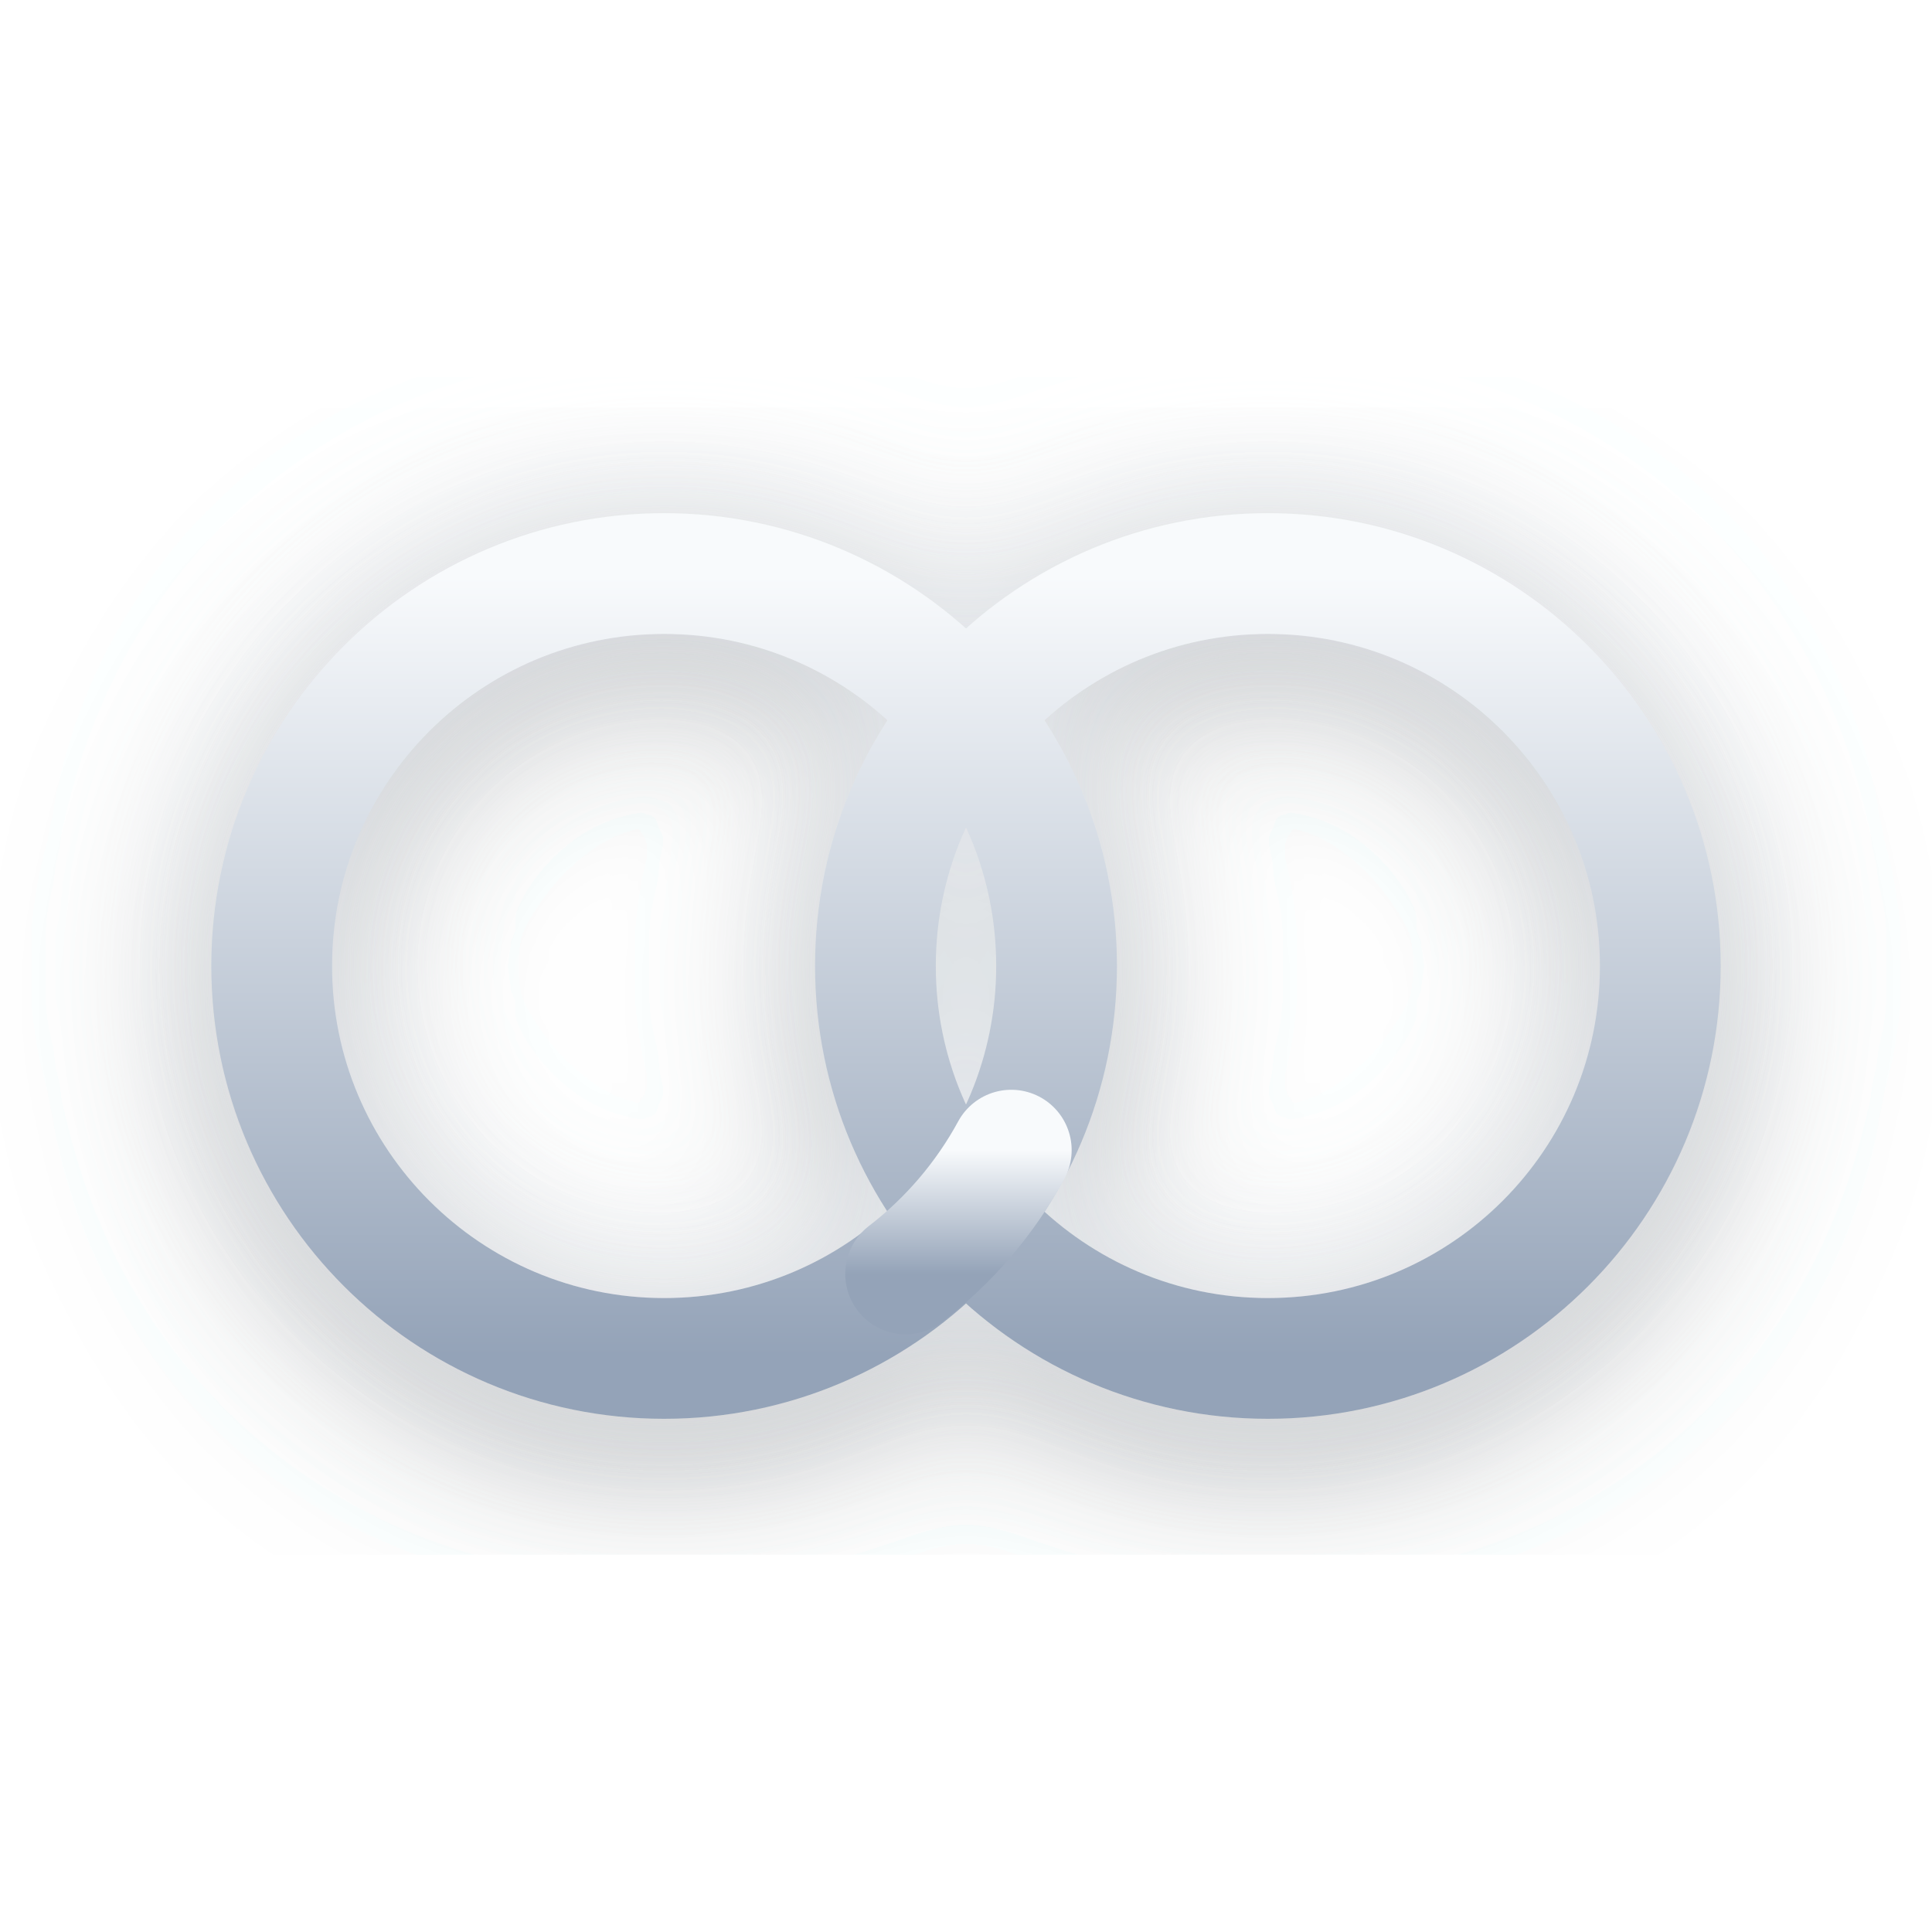
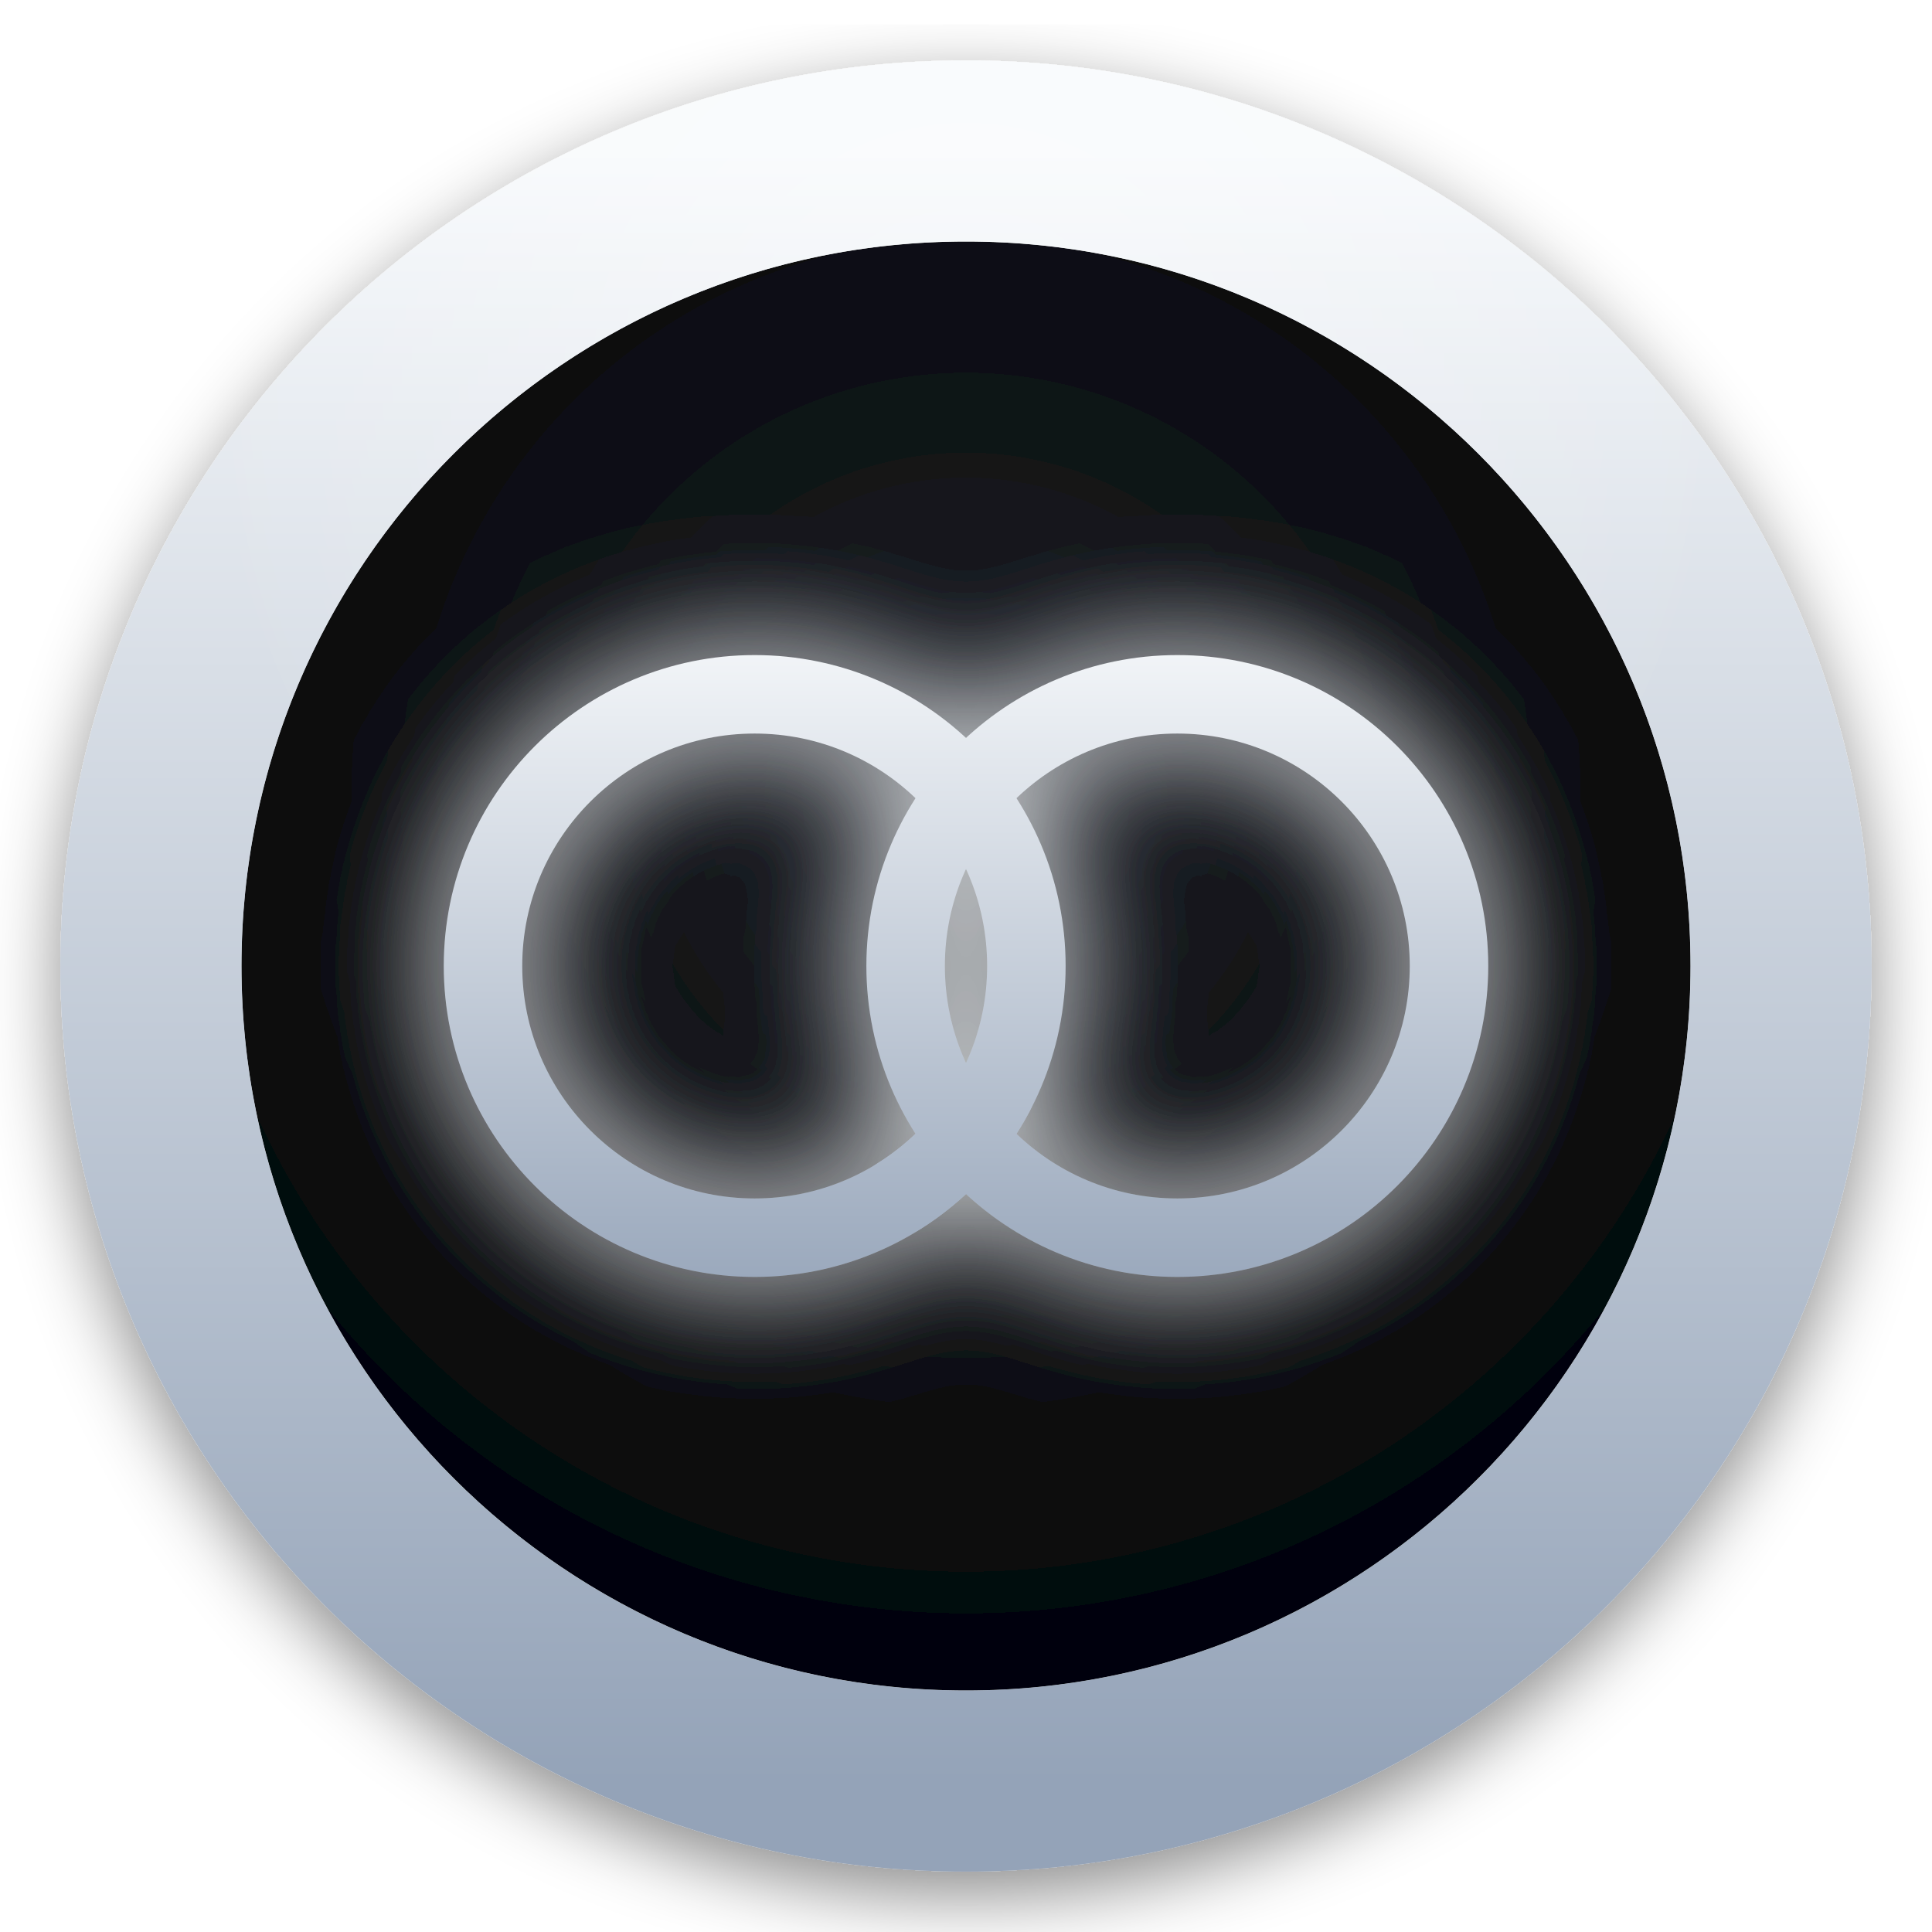
<svg xmlns="http://www.w3.org/2000/svg" viewBox="0 0 64 64" width="64" height="64">
  <defs>
+     <radialGradient id="fieldGrad" cx="50%" cy="38%" r="58%">
+       <stop offset="0%" stop-color="#1a1d24" />
+       <stop offset="100%" stop-color="#050608" />
+     </radialGradient>
    <linearGradient id="metalGrad" x1="0%" y1="0%" x2="0%" y2="100%">
      <stop offset="0%" stop-color="#f8fafc" />
      <stop offset="100%" stop-color="#94a3b8" />
    </linearGradient>
-     <filter id="symbolShadow" x="-25%" y="-25%" width="150%" height="150%">
-       <feGaussianBlur in="SourceAlpha" stdDeviation="1.6" />
-       <feOffset dx="0" dy="1" result="offsetBlur" />
-       <feFlood flood-color="#000000" flood-opacity="0.55" />
+     <radialGradient id="topHighlight" cx="50%" cy="20%" r="40%">
+       <stop offset="0%" stop-color="#ffffff" stop-opacity="0.32" />
+       <stop offset="100%" stop-color="#ffffff" stop-opacity="0" />
+     </radialGradient>
+     <clipPath id="ringClip">
+       <path d="M32 2 A30 30 0 1 1 31.99 2 Z M32 8 A24 24 0 1 0 32.01 8 Z" fill-rule="evenodd" />
+     </clipPath>
+     <filter id="pinShadow" x="-20%" y="-20%" width="140%" height="140%">
+       <feGaussianBlur in="SourceAlpha" stdDeviation="1.2" />
+       <feOffset dx="0" dy="0.8" result="offsetBlur" />
+       <feFlood flood-color="#000000" flood-opacity="0.45" />
      <feComposite in2="offsetBlur" operator="in" />
      <feMerge>
        <feMergeNode />
        <feMergeNode in="SourceGraphic" />
      </feMerge>
    </filter>
+     <linearGradient id="symbolMetalGrad" x1="0" y1="20" x2="0" y2="44" gradientUnits="userSpaceOnUse">
+       <stop offset="0%" stop-color="#f8fafc" />
+       <stop offset="100%" stop-color="#94a3b8" />
+     </linearGradient>
    <filter id="symbolGlow" x="-50%" y="-50%" width="200%" height="200%">
-       <feGaussianBlur in="SourceAlpha" stdDeviation="2.5" result="blur" />
-       <feFlood flood-color="#f1f5f9" flood-opacity="0.55" />
+       <feGaussianBlur in="SourceAlpha" stdDeviation="2" result="blur" />
+       <feFlood flood-color="#f1f5f9" flood-opacity="0.6" />
      <feComposite in2="blur" operator="in" result="halo" />
      <feMerge>
        <feMergeNode in="halo" />
        <feMergeNode in="halo" />
        <feMergeNode in="SourceGraphic" />
      </feMerge>
    </filter>
  </defs>
-   <g filter="url(#symbolShadow)">
-     <g filter="url(#symbolGlow)" fill="none" stroke="url(#metalGrad)" stroke-width="4" stroke-linecap="round">
-       <circle cx="22" cy="32" r="13" />
-       <circle cx="42" cy="32" r="13" />
-       <path d="M 33.5 38.1 A 13 13 0 0 1 30 42.2" />
+   <g filter="url(#pinShadow)">
+     <circle cx="32" cy="32" r="24" fill="url(#fieldGrad)" />
+     <circle cx="32" cy="32" r="27" fill="none" stroke="url(#metalGrad)" stroke-width="6" />
+     <g clip-path="url(#ringClip)">
+       <rect width="64" height="64" fill="url(#topHighlight)" />
+     </g>
+     <g filter="url(#symbolGlow)" fill="none" stroke="url(#symbolMetalGrad)" stroke-width="2.6" stroke-linecap="round">
+       <circle cx="25" cy="32" r="9" />
+       <circle cx="39" cy="32" r="9" />
+       <path d="M 32.95 36.22 A 9 9 0 0 1 29.77 39.63" />
    </g>
  </g>
</svg>
